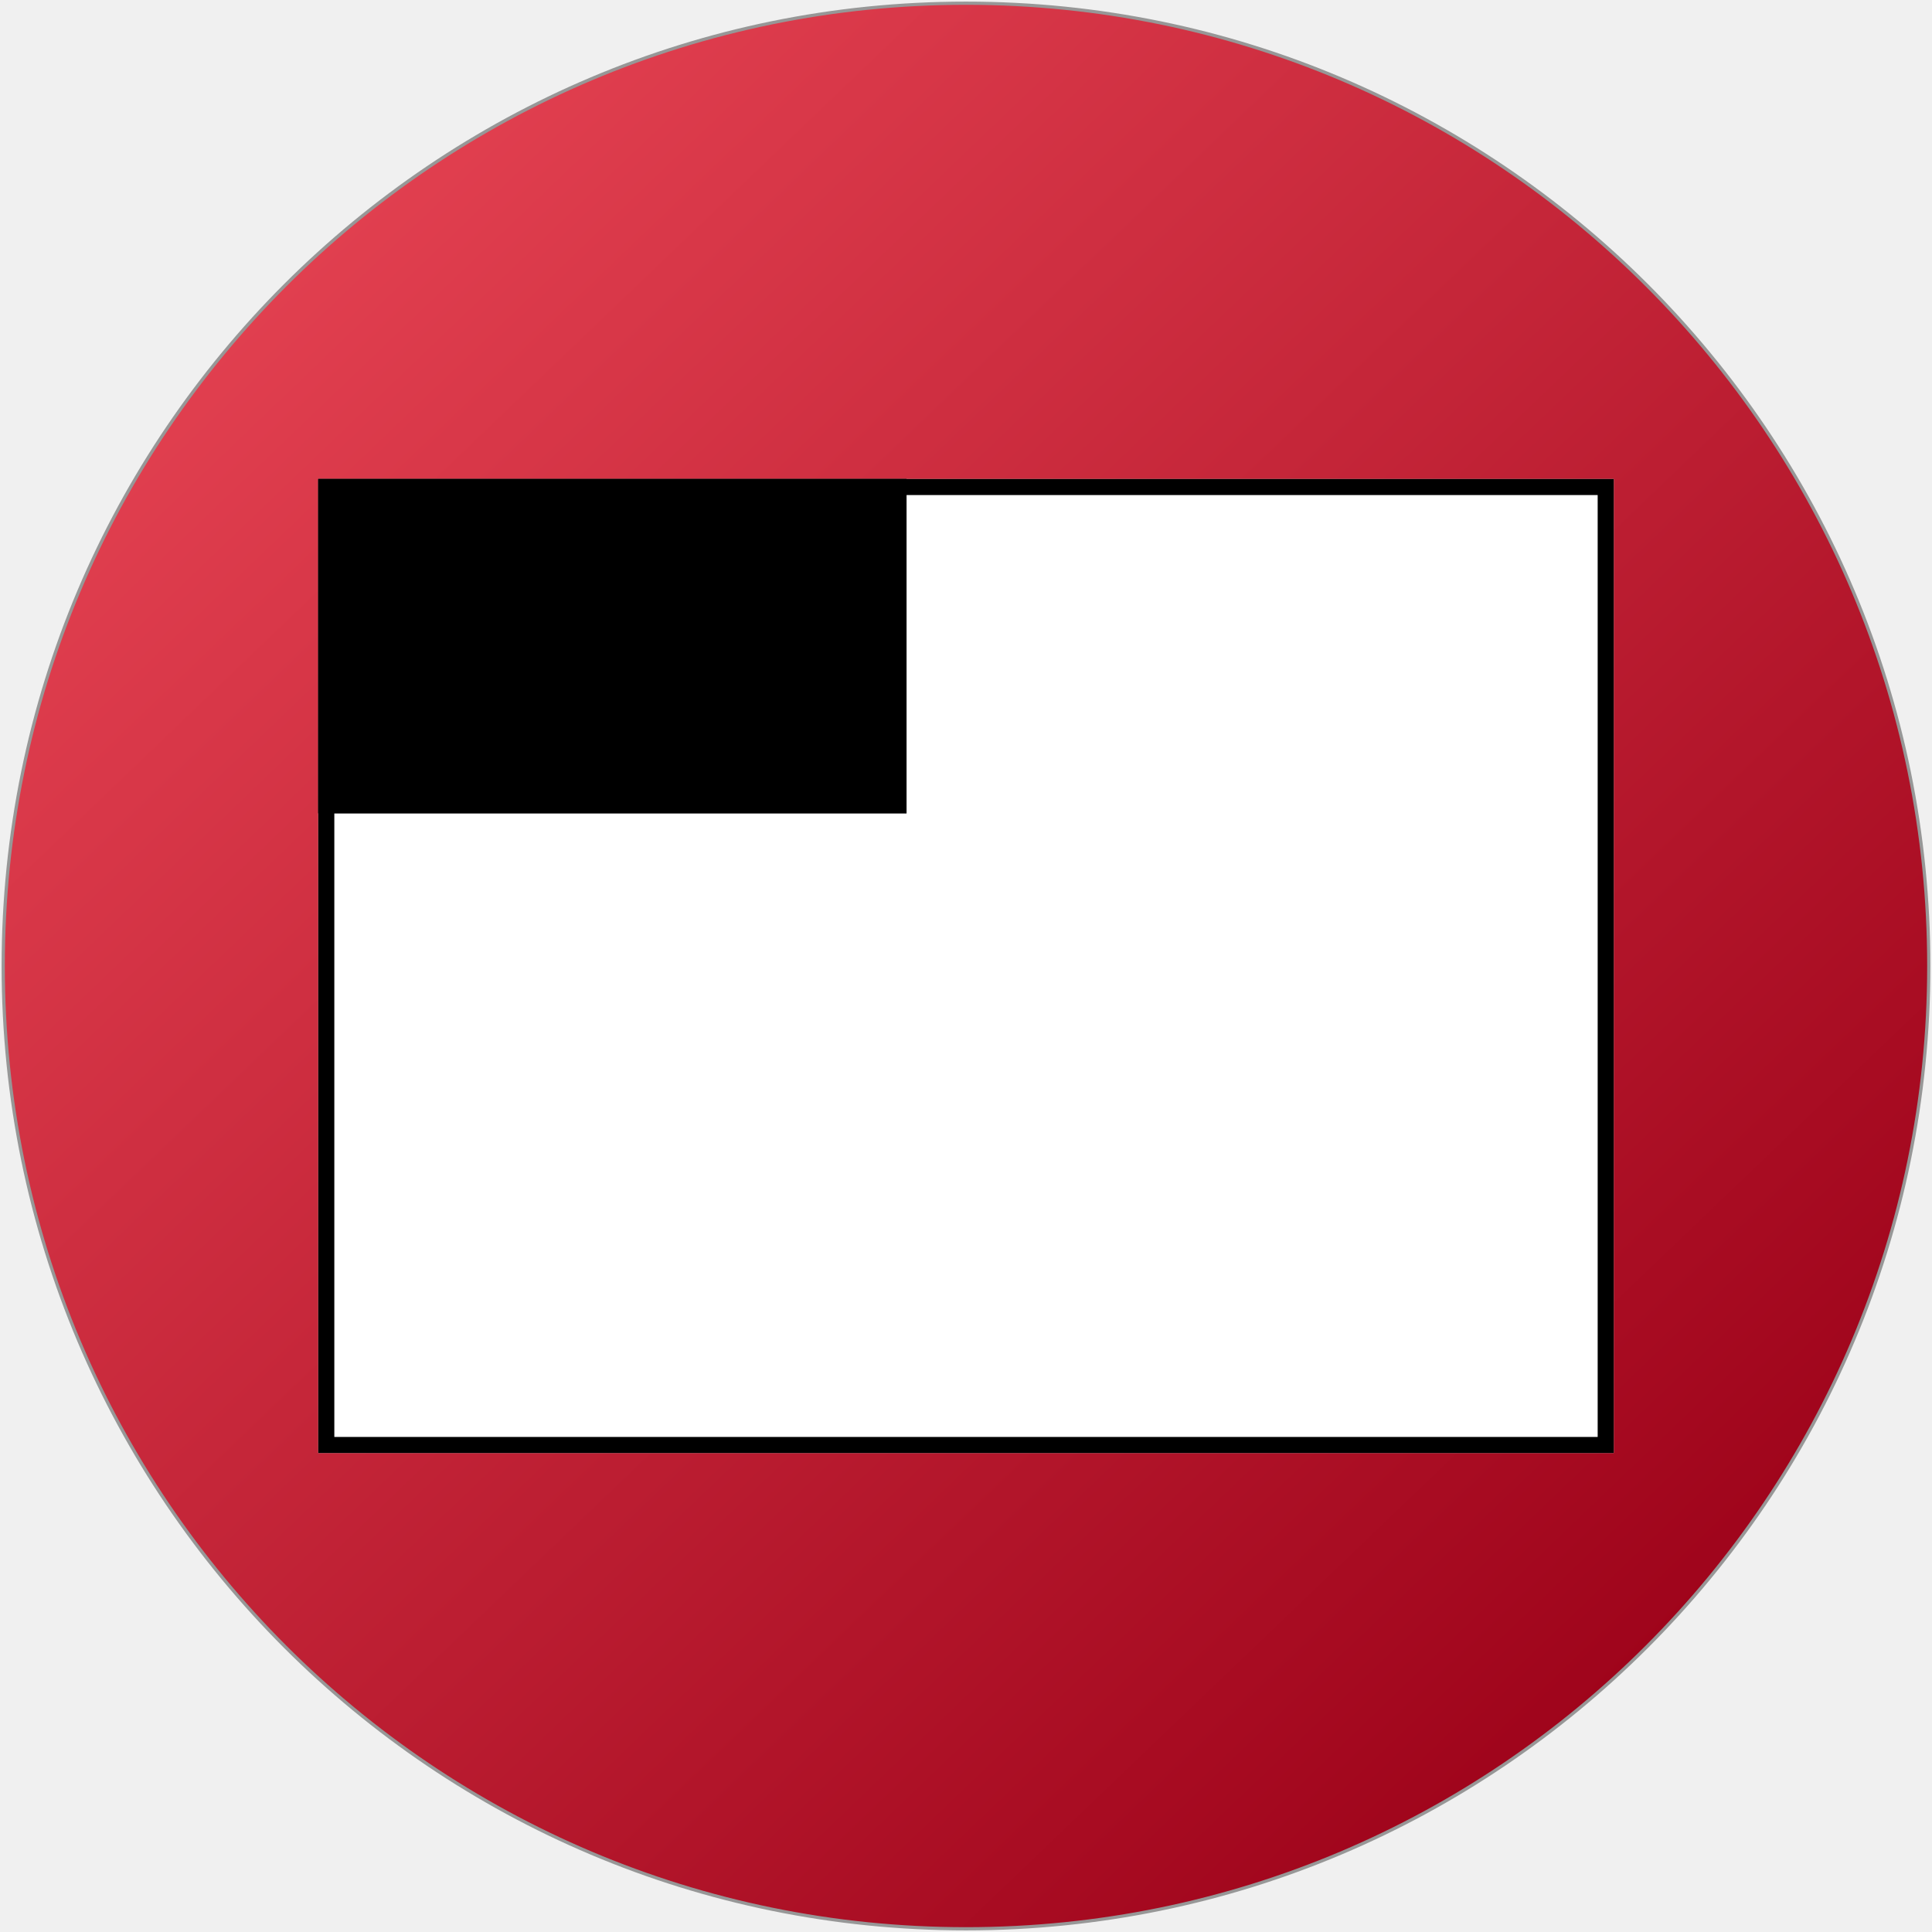
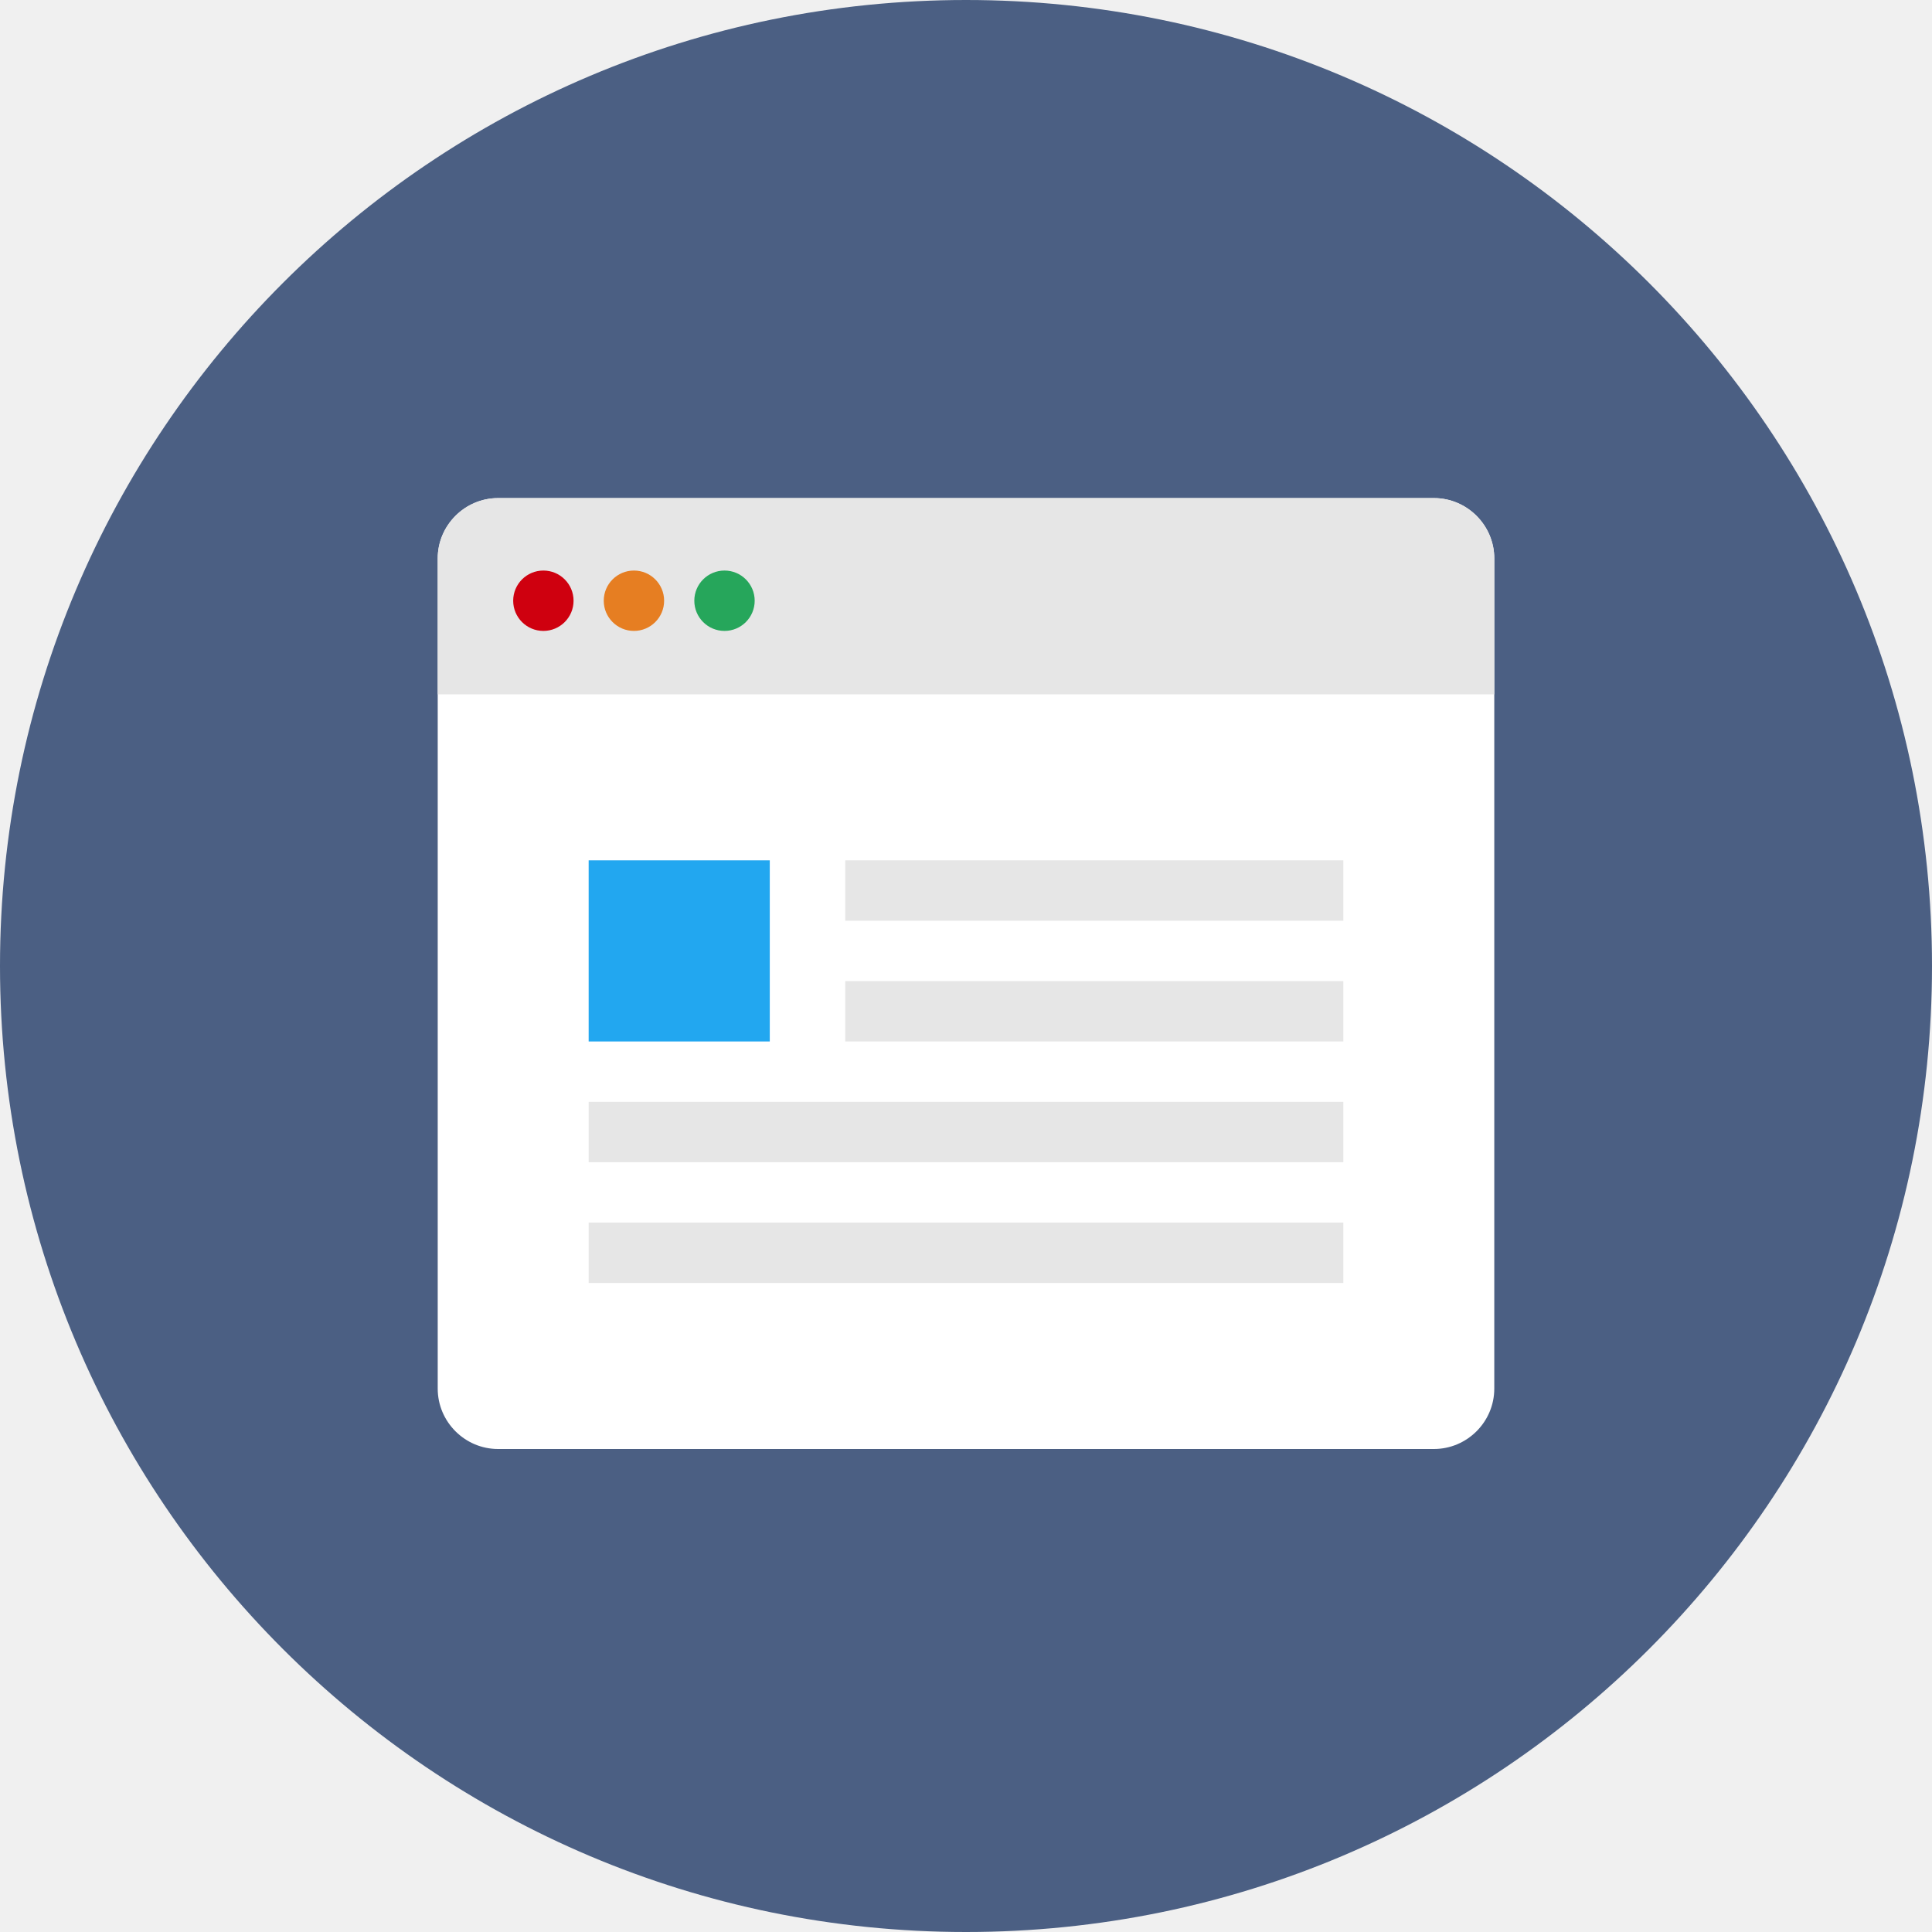
- <svg xmlns="http://www.w3.org/2000/svg" xmlns:xlink="http://www.w3.org/1999/xlink" width="601px" height="601px" viewBox="0 0 601 601" version="1.1">
-   <defs>
-     <linearGradient x1="-4.402%" y1="-8.476%" x2="85.289%" y2="85.163%" id="linearGradient-1">
-       <stop stop-color="#F5515F" offset="0%" />
-       <stop stop-color="#9F041B" offset="100%" />
-     </linearGradient>
-     <rect id="path-2" x="0" y="0" width="403" height="303" />
-     <rect id="path-3" x="99" y="149" width="183" height="104" />
-   </defs>
-   <g id="Page-1" stroke="none" stroke-width="1" fill="none" fill-rule="evenodd">
-     <circle id="Oval" stroke="#979797" fill="url(#linearGradient-1)" cx="300.5" cy="300.5" r="299.5" />
-     <g id="Group" transform="translate(99, 149)">
-       <g id="Rectangle">
-         <use fill="#FFFFFF" fill-rule="evenodd" xlink:href="#path-2" />
-         <rect stroke="#000000" stroke-width="5" x="2.5" y="2.5" width="398" height="298" />
-       </g>
+ <svg xmlns="http://www.w3.org/2000/svg" enable-background="new 0 0 128 128" id="Layer_1" version="1.1" viewBox="0 0 128 128" xml:space="preserve">
+   <circle cx="64" cy="64" fill="#4B5F83" id="circle" r="64" />
+   <g id="icon">
+     <path d="M95,96H33c-2.2,0-4-1.8-4-4V37c0-2.2,1.8-4,4-4h62c2.2,0,4,1.8,4,4v55C99,94.2,97.2,96,95,96z" fill="#FFFFFF" id="bg" />
+     <g id="text">
+       <rect fill="#E6E6E6" height="4" id="XMLID_2_" width="33" x="56" y="57" />
+       <rect fill="#E6E6E6" height="4" id="XMLID_7_" width="33" x="56" y="65" />
+       <rect fill="#E6E6E6" height="4" id="XMLID_8_" width="50" x="39" y="73" />
+       <rect fill="#E6E6E6" height="4" id="XMLID_9_" width="50" x="39" y="81" />
    </g>
-     <g id="Rectangle-2">
-       <use fill="#000000" fill-rule="evenodd" xlink:href="#path-3" />
-       <rect stroke="#000000" stroke-width="1" x="99.5" y="149.5" width="182" height="103" />
-     </g>
+     <rect fill="#22A7F0" height="12" id="img" width="12" x="39" y="57" />
+     <path d="M95,33H33c-2.2,0-4,1.8-4,4v4.1V42v4h70v-4v-0.9V37C99,34.8,97.2,33,95,33z" fill="#E6E6E6" id="header" />
+     <circle cx="36" cy="39.8" fill="#CF000F" id="red" r="2" />
+     <circle cx="42" cy="39.8" fill="#E67E22" id="orange" r="2" />
+     <circle cx="48" cy="39.8" fill="#26A65B" id="green" r="2" />
  </g>
</svg>
